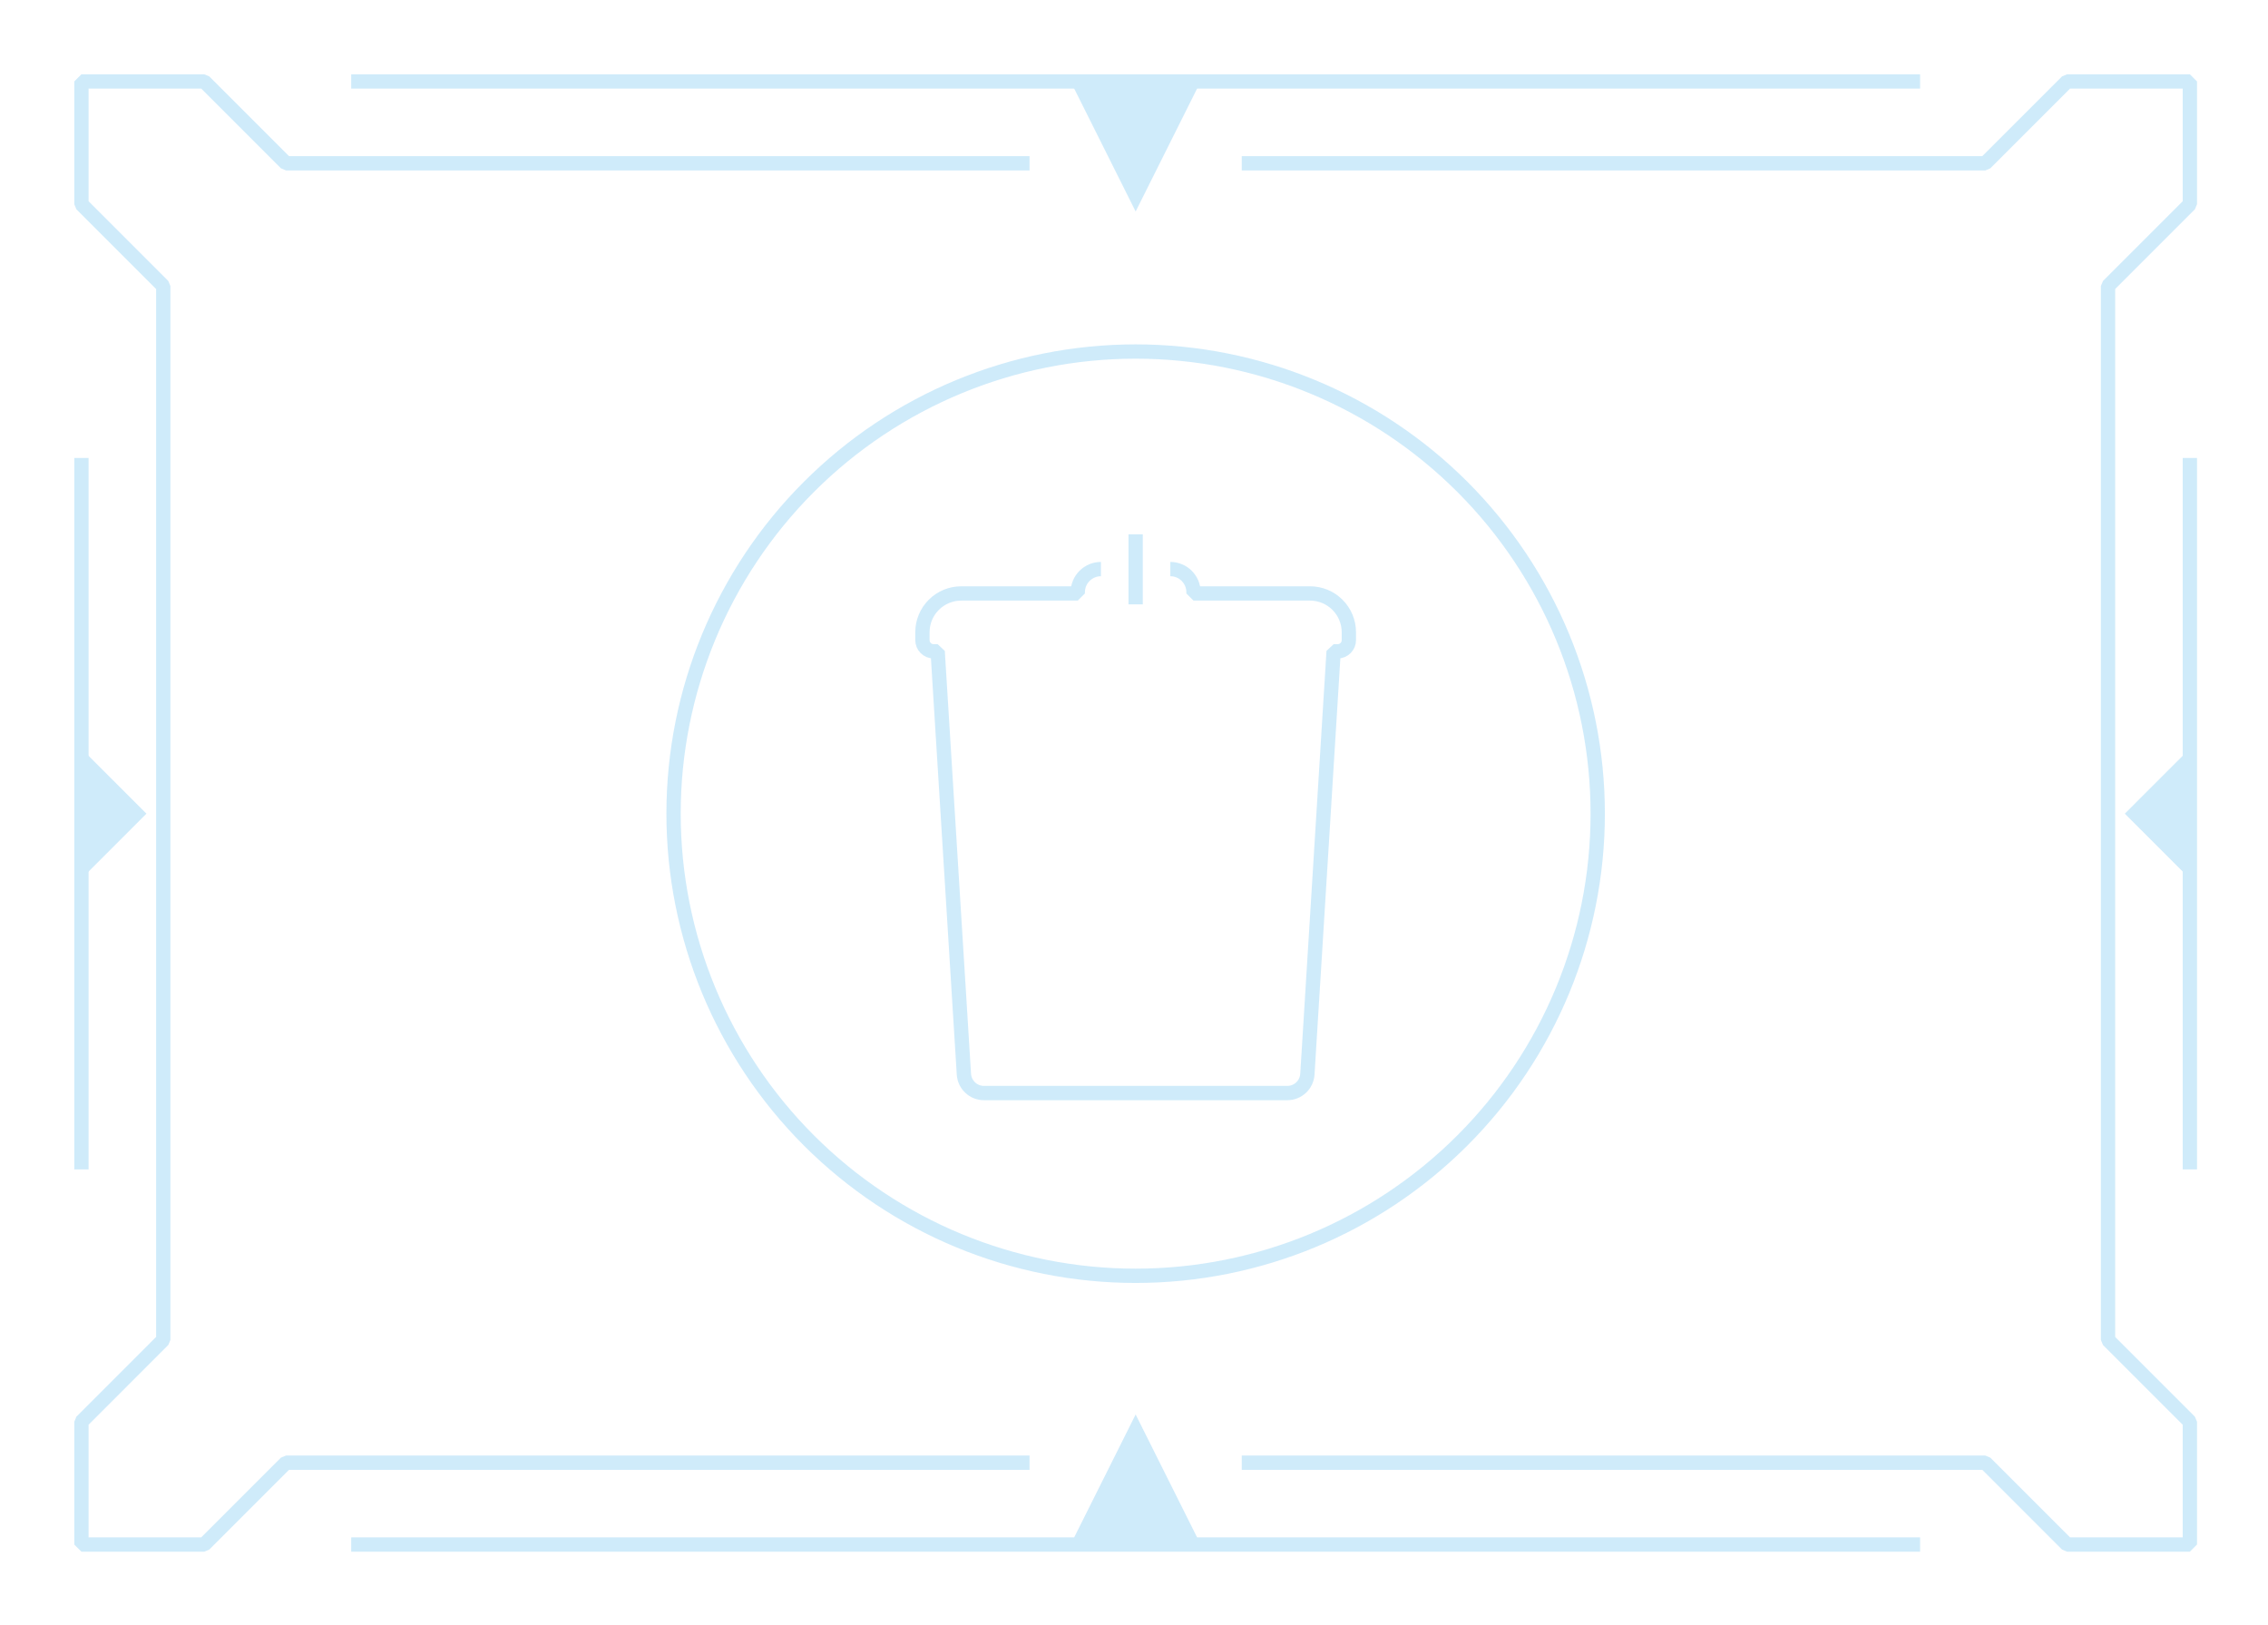
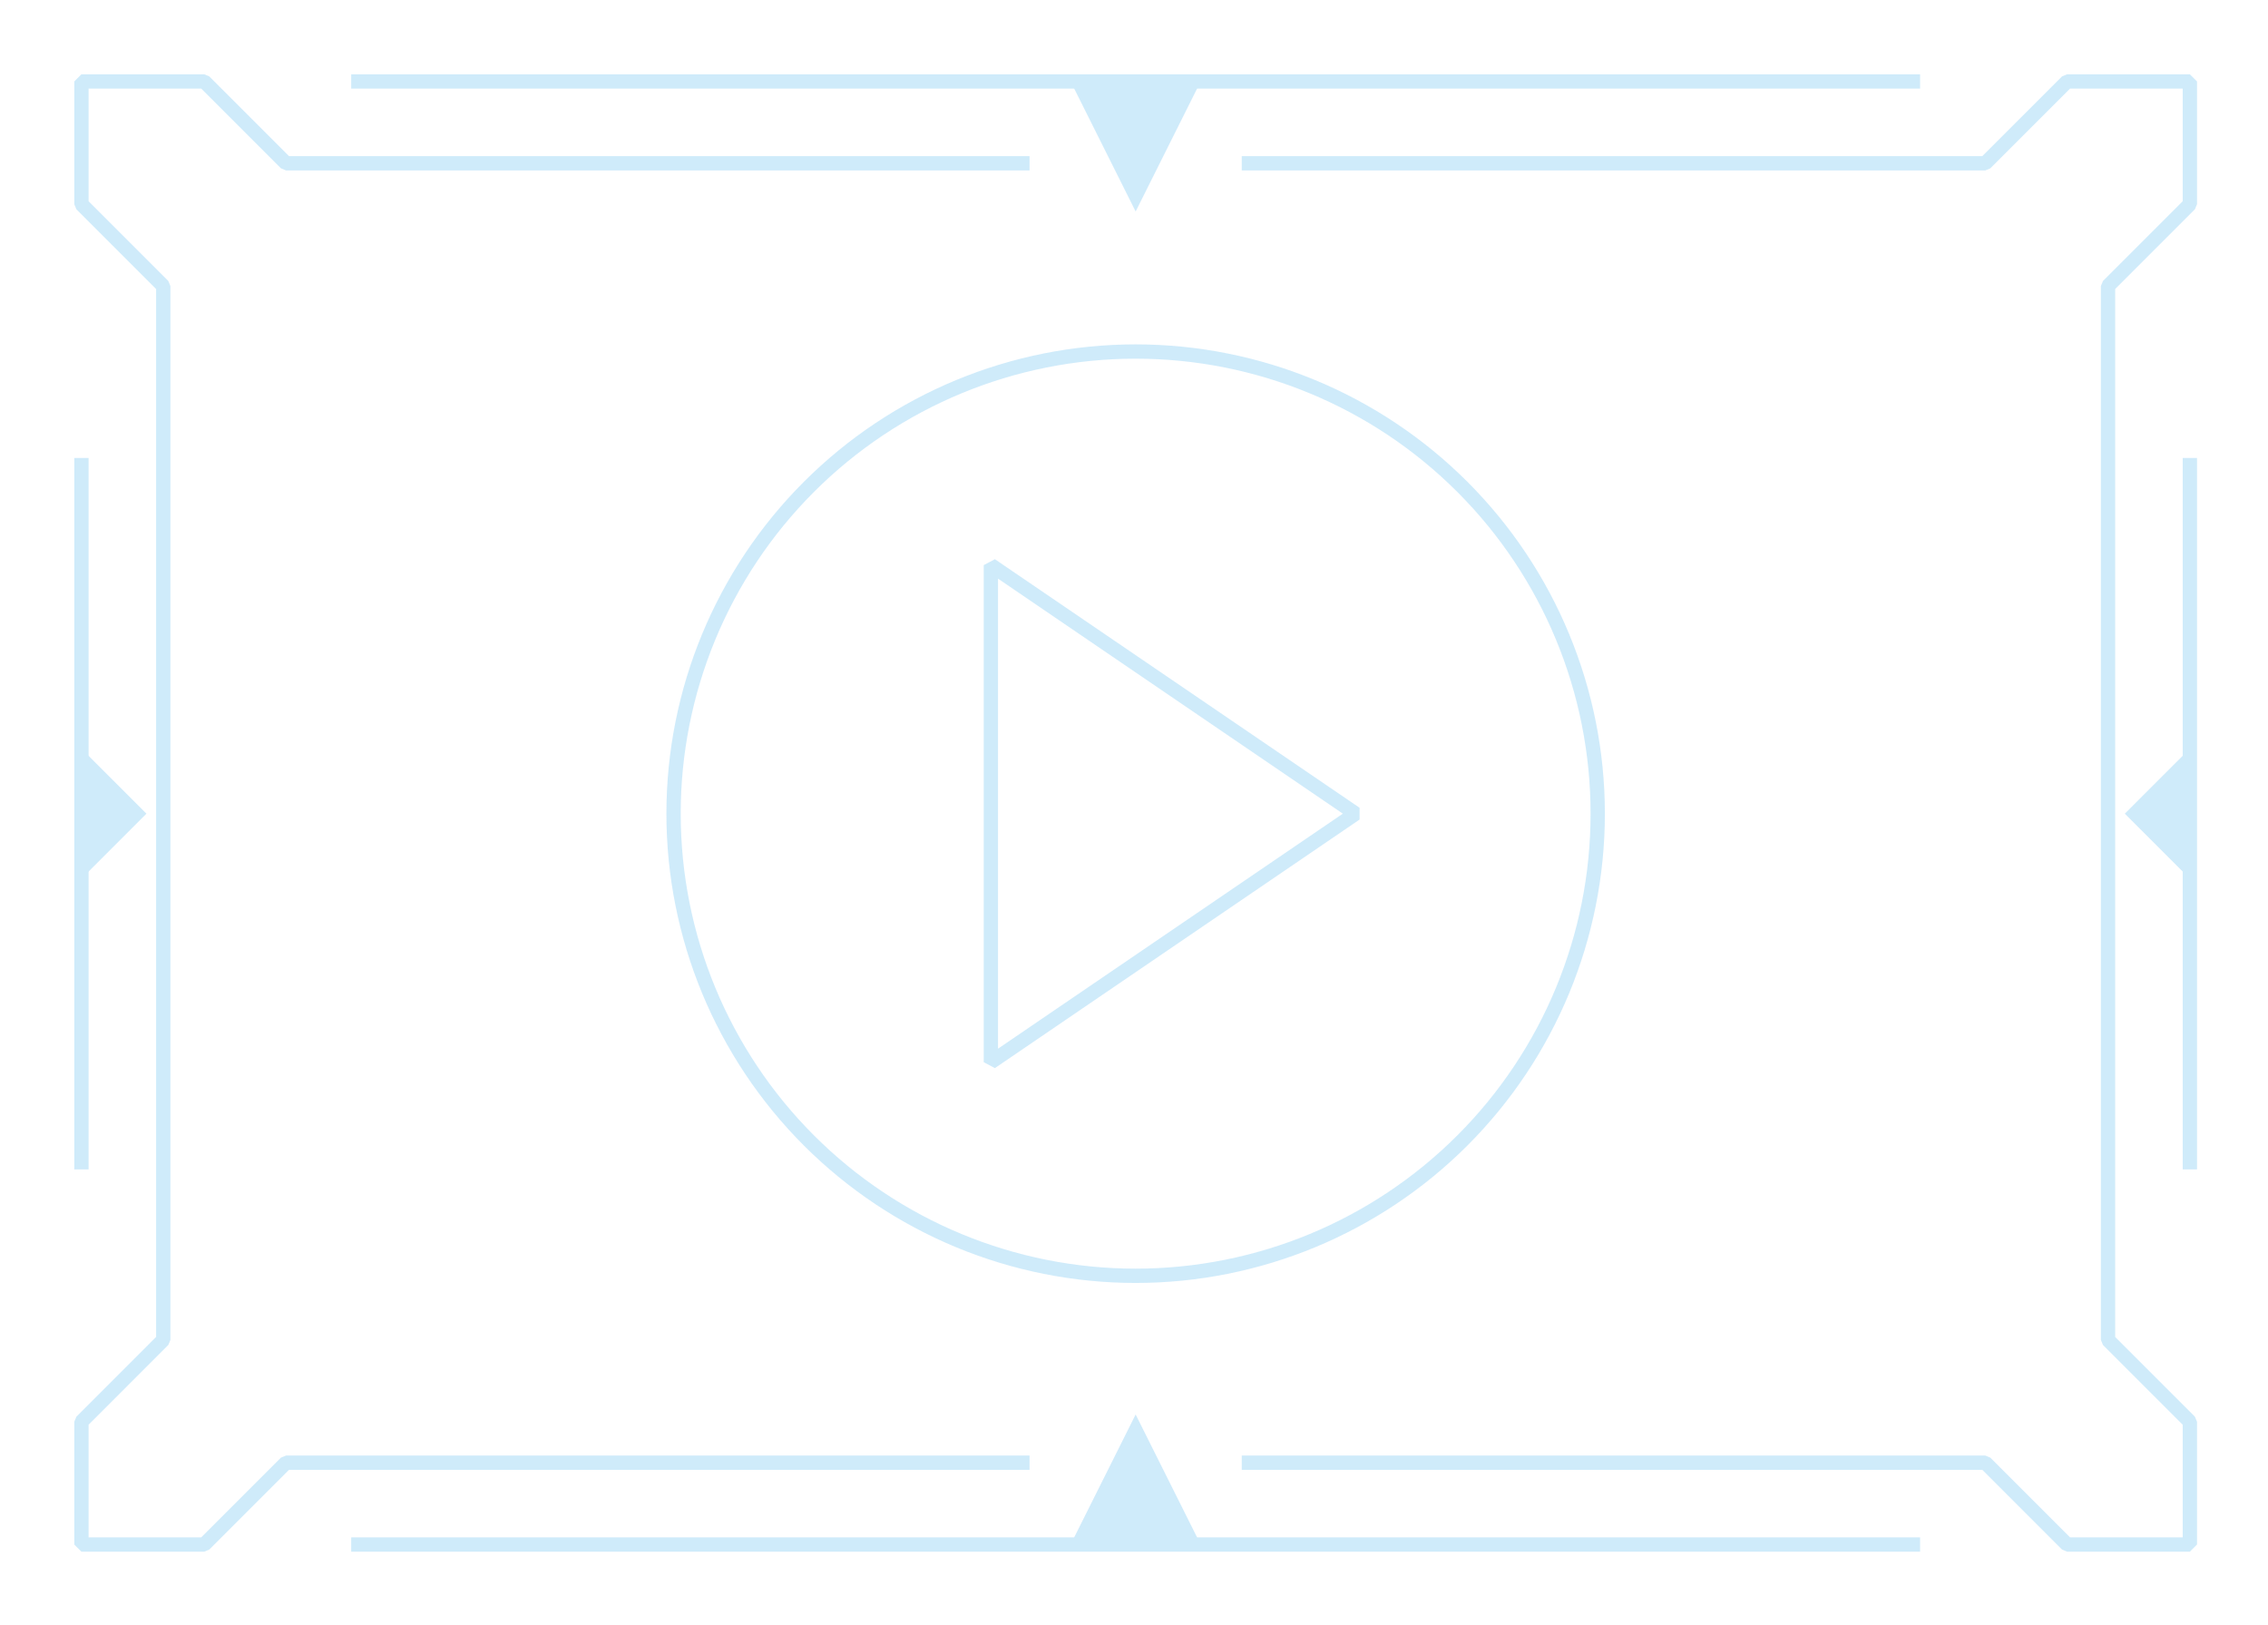
<svg xmlns="http://www.w3.org/2000/svg" width="100%" height="100%" viewBox="0 0 634 454" version="1.1" xml:space="preserve" style="fill-rule:evenodd;clip-rule:evenodd;stroke-linejoin:bevel;stroke-miterlimit:1.5;">
  <g opacity="0.5">
    <g>
      <path d="M612.156,127.993L612.156,326.855" style="fill:none;stroke:rgb(160,215,246);stroke-width:4px;" />
      <g>
        <path d="M536.746,431.707L98.172,431.707" style="fill:none;stroke:rgb(160,215,246);stroke-width:4px;" />
        <path d="M317.459,395.35L299.281,431.707L335.638,431.707L317.459,395.35Z" style="fill:rgb(160,215,246);" />
      </g>
      <path d="M22.762,326.855L22.762,127.993" style="fill:none;stroke:rgb(160,215,246);stroke-width:4px;" />
      <path d="M40.943,227.424L22.762,245.603L22.762,209.246L40.943,227.424Z" style="fill:rgb(160,215,246);" />
      <g>
        <path d="M98.172,22.762L536.746,22.762" style="fill:none;stroke:rgb(160,215,246);stroke-width:4px;" />
        <path d="M317.459,59.119L299.281,22.762L335.638,22.762L317.459,59.119Z" style="fill:rgb(160,215,246);" />
      </g>
      <path d="M593.975,227.424L612.156,245.603L612.156,209.246L593.975,227.424Z" style="fill:rgb(160,215,246);" />
    </g>
    <path d="M287.802,45.638L79.953,45.638L57.077,22.762L22.762,22.762L22.762,57.077L45.638,79.953L45.638,374.516L22.762,397.393L22.762,431.707L57.077,431.707L79.953,408.831L287.802,408.831" style="fill:none;stroke:rgb(160,215,246);stroke-width:4px;" />
    <path d="M347.117,408.831L554.965,408.831L577.842,431.707L612.156,431.707L612.156,397.393L589.28,374.516L589.28,79.953L612.156,57.077L612.156,22.762L577.842,22.762L554.965,45.638L347.117,45.638" style="fill:none;stroke:rgb(160,215,246);stroke-width:4px;" />
-     <path d="M446.631,227.424C446.631,193.166 433.022,160.311 408.798,136.087C384.574,111.863 351.719,98.254 317.461,98.254L317.457,98.254C283.199,98.254 250.345,111.863 226.121,136.087C201.896,160.311 188.287,193.166 188.287,227.424L188.287,227.424C188.287,261.682 201.896,294.537 226.121,318.761C250.345,342.985 283.199,356.594 317.457,356.594L317.461,356.594C351.719,356.594 384.574,342.985 408.798,318.761C433.022,294.537 446.631,261.682 446.631,227.424L446.631,227.424Z" style="fill:none;stroke:rgb(160,215,246);stroke-width:4px;" />
-     <path d="M327.156,159.061C330.736,159.061 333.637,161.963 333.637,165.542L333.637,165.873L366.216,165.873C369.093,165.873 371.851,167.016 373.885,169.049C375.919,171.083 377.062,173.842 377.062,176.718C377.062,177.504 377.062,178.251 377.062,178.923C377.062,179.752 376.732,180.548 376.146,181.135C375.559,181.721 374.764,182.051 373.934,182.051L372.805,182.051L365.468,300.246C365.285,303.206 362.83,305.514 359.863,305.514C343.185,305.514 291.734,305.514 275.055,305.514C272.089,305.514 269.634,303.206 269.45,300.246L262.114,182.051C262.114,182.051 261.628,182.051 260.985,182.051C260.155,182.051 259.359,181.721 258.773,181.135C258.186,180.548 257.856,179.752 257.856,178.923C257.856,178.251 257.856,177.504 257.856,176.718C257.856,173.842 258.999,171.083 261.033,169.049C263.067,167.016 265.826,165.873 268.702,165.873L301.281,165.873L301.281,165.542C301.281,161.963 304.183,159.061 307.762,159.061" style="fill:none;stroke:rgb(160,215,246);stroke-width:4px;" />
-     <path d="M317.459,149.335L317.459,168.938" style="fill:none;stroke:rgb(160,215,246);stroke-width:4px;" />
+     <path d="M446.631,227.424C446.631,193.166 433.022,160.311 408.798,136.087C384.574,111.863 351.719,98.254 317.461,98.254L317.457,98.254C283.199,98.254 250.345,111.863 226.121,136.087C201.896,160.311 188.287,193.166 188.287,227.424C188.287,261.682 201.896,294.537 226.121,318.761C250.345,342.985 283.199,356.594 317.457,356.594L317.461,356.594C351.719,356.594 384.574,342.985 408.798,318.761C433.022,294.537 446.631,261.682 446.631,227.424Z" style="fill:none;stroke:rgb(160,215,246);stroke-width:4px;" />
+     <path d="M378.929,227.424L276.99,296.893L276.99,157.954L378.929,227.424Z" style="fill:none;stroke:rgb(160,215,246);stroke-width:4px;" />
  </g>
</svg>
